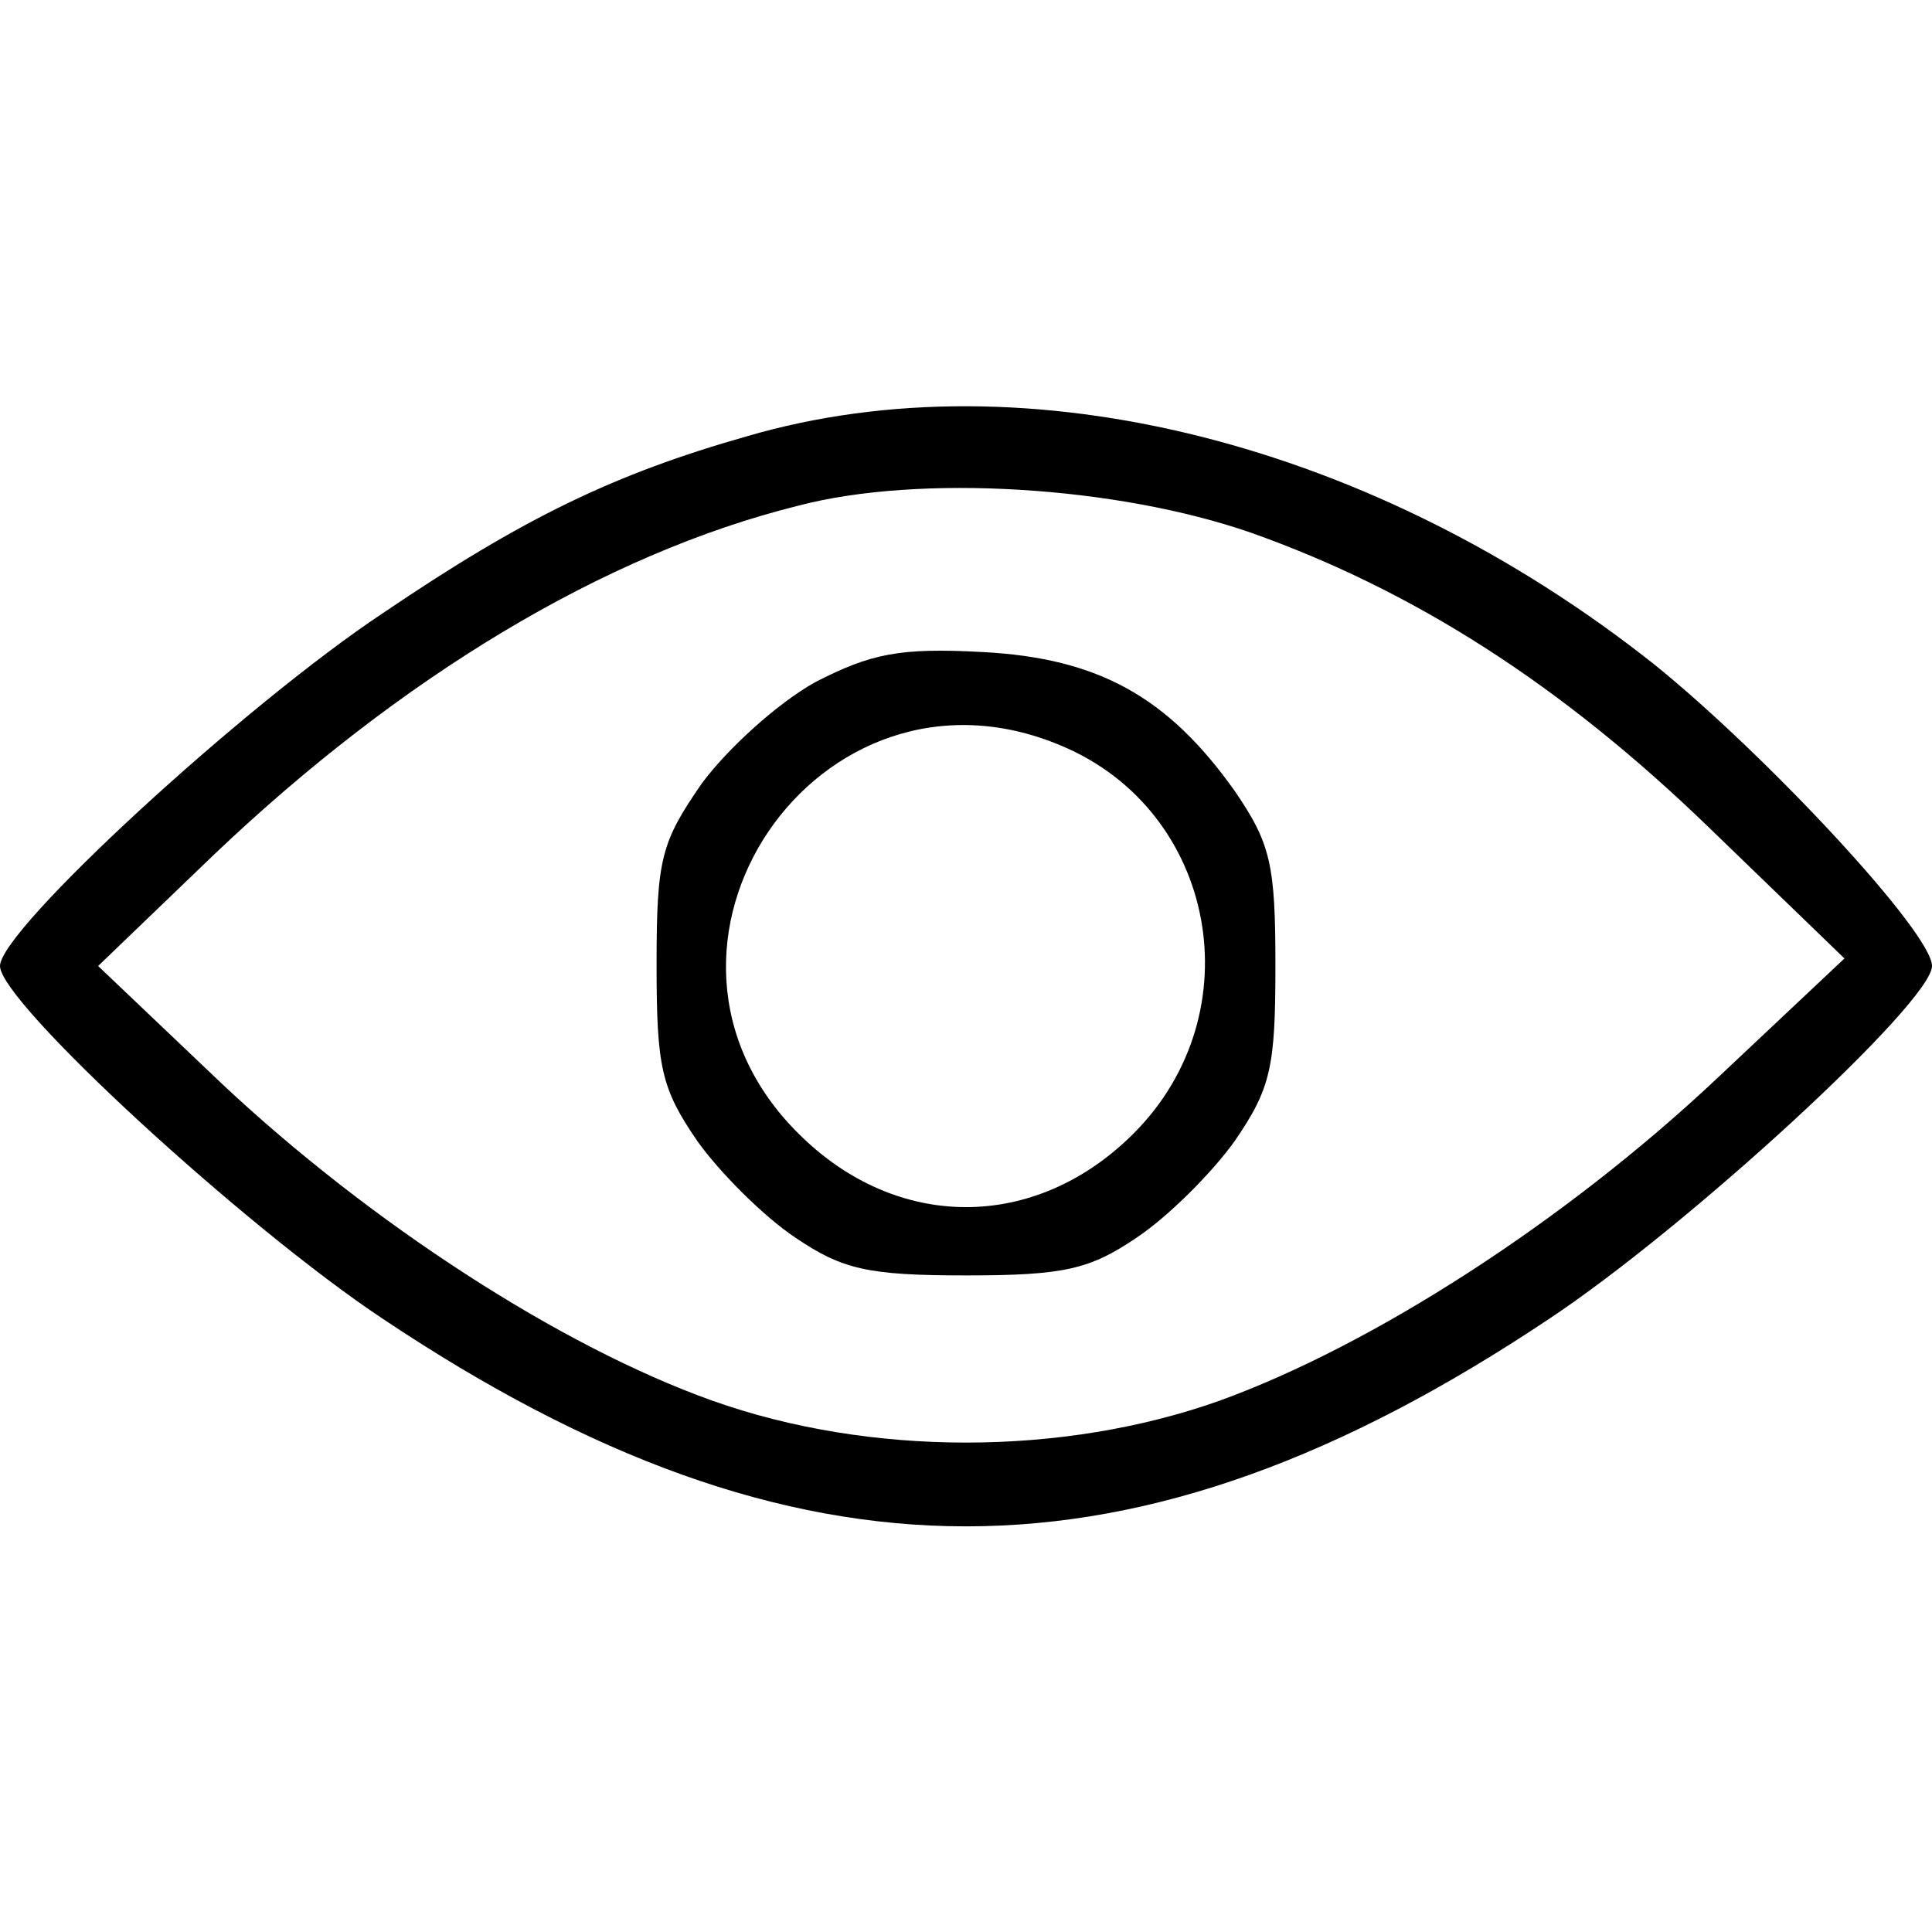
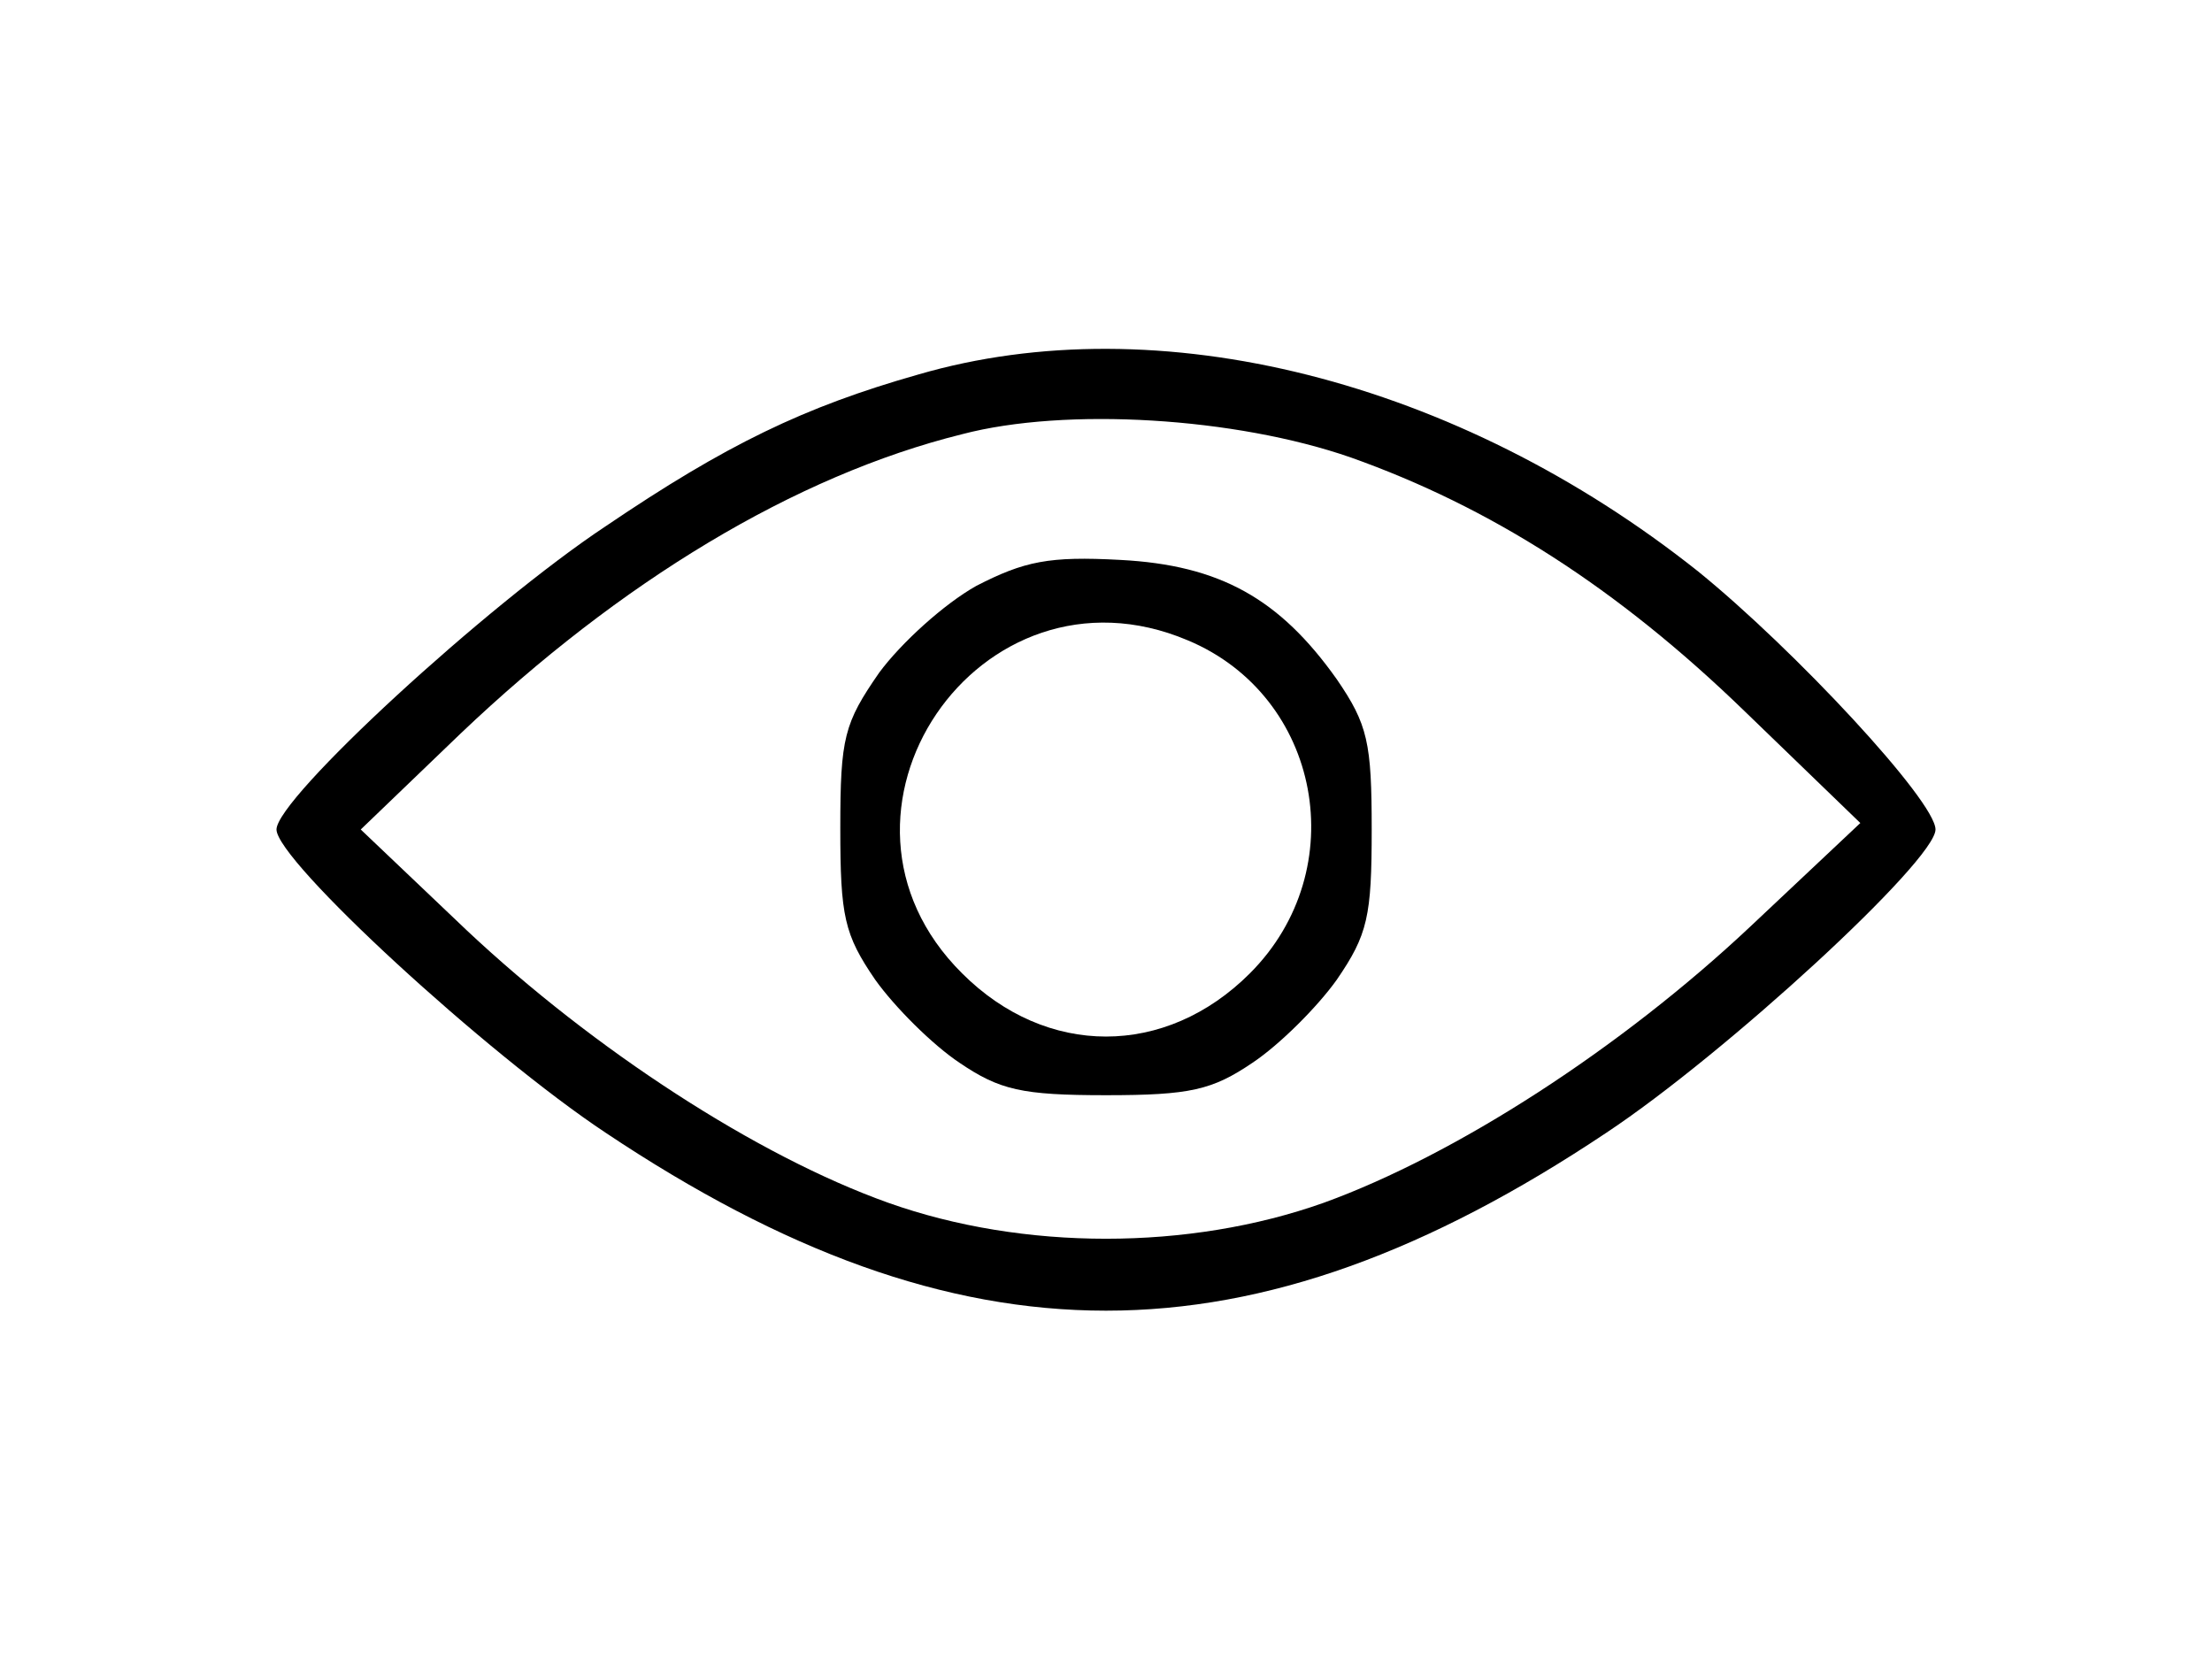
- <svg xmlns="http://www.w3.org/2000/svg" height="128pt" preserveAspectRatio="xMidYMid meet" version="1.0" viewBox="0 0 128 128" width="128pt">
+ <svg xmlns="http://www.w3.org/2000/svg" height="128px" preserveAspectRatio="xMidYMid meet" version="1.0" viewBox="0 0 128 128" width="128pt">
  <g fill="#000000" stroke="none" transform="translate(0,128) scale(0.1,-0.1)">
    <path d="M495 991 c-88 -25 -148 -54 -241 -117 -92 -61 -254 -210 -254 -234 0 -24 162 -173 254 -234 274 -183 498 -183 772 0 92 61 254 210 254 234 0 22 -109 139 -183 199 -186 148 -417 206 -602 152z m334 -64 c107 -38 205 -100 304 -196 l89 -86 -85 -80 c-100 -94 -227 -176 -329 -213 -104 -37 -232 -37 -336 0 -101 36 -227 118 -325 210 l-82 78 77 74 c123 117 258 199 387 231 80 21 211 13 300 -18z" />
    <path d="M540 828 c-25 -14 -58 -44 -75 -67 -27 -39 -30 -50 -30 -120 0 -68 3 -82 27 -117 15 -21 44 -50 65 -64 31 -21 48 -25 113 -25 65 0 82 4 113 25 21 14 50 43 65 64 24 35 27 49 27 116 0 67 -3 81 -27 116 -44 62 -90 88 -167 92 -55 3 -74 -1 -111 -20z m163 -42 c103 -43 128 -177 48 -257 -65 -65 -157 -65 -222 0 -124 123 13 325 174 257z" />
  </g>
</svg>
